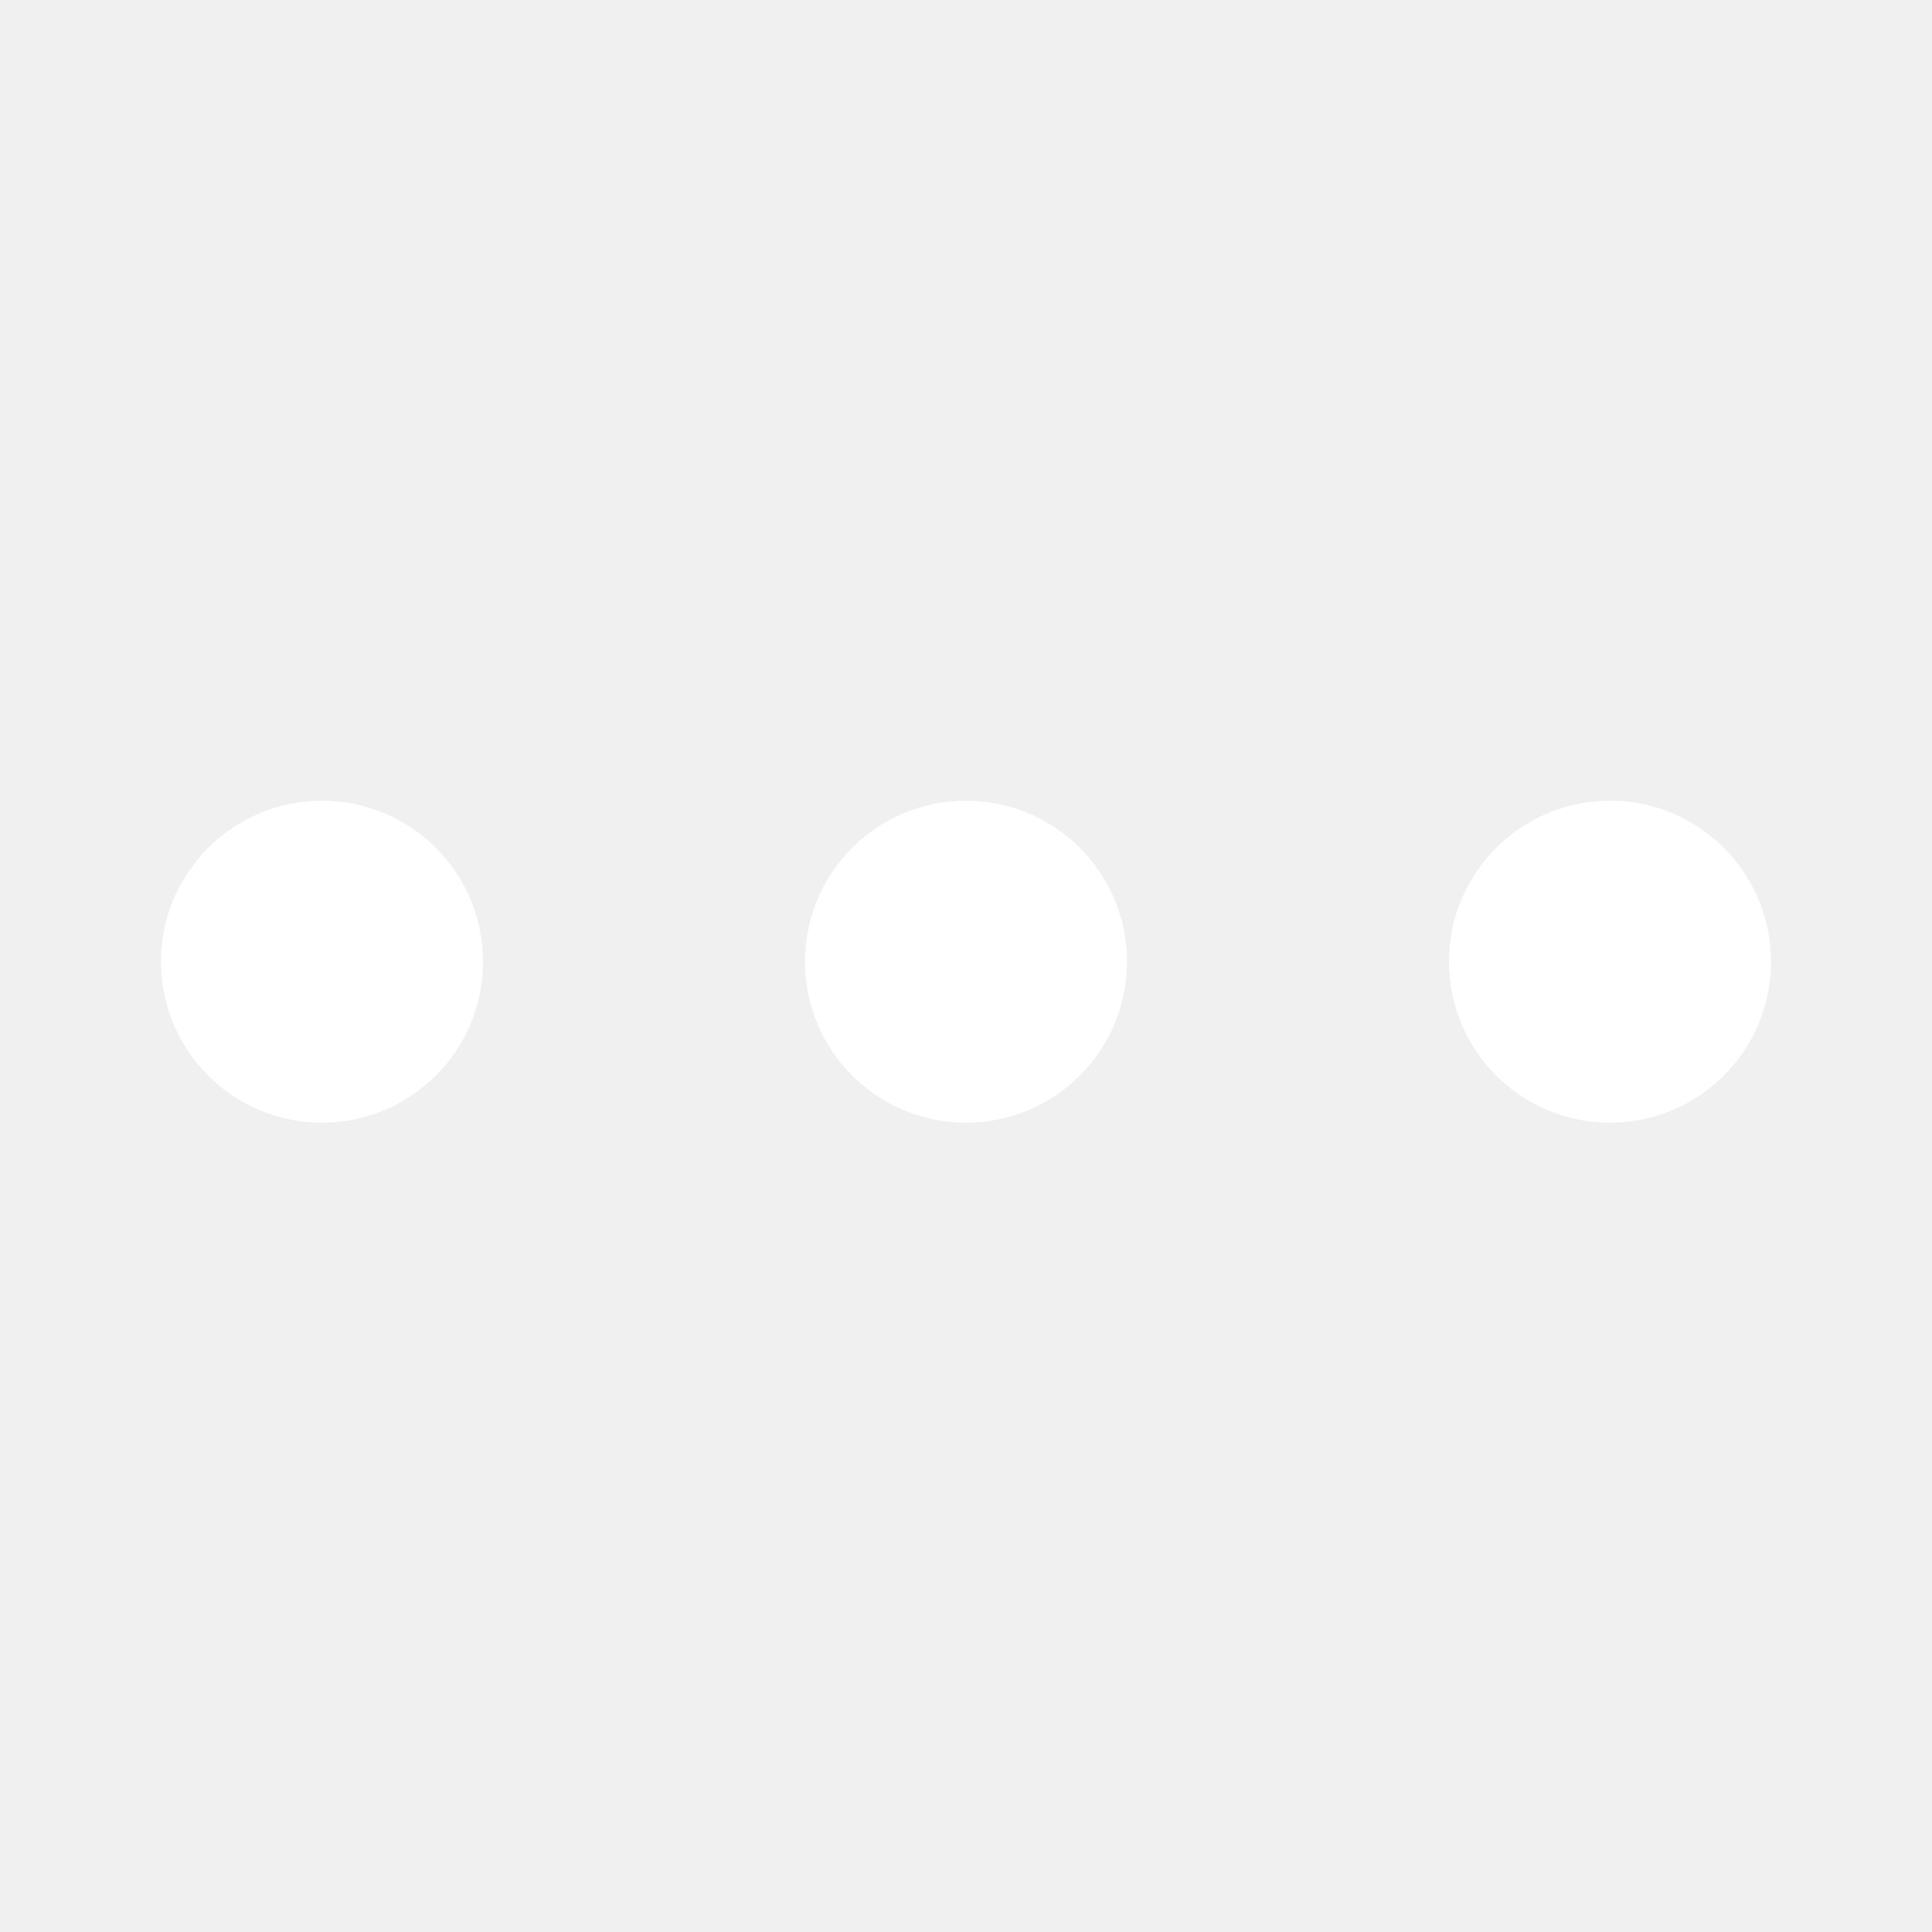
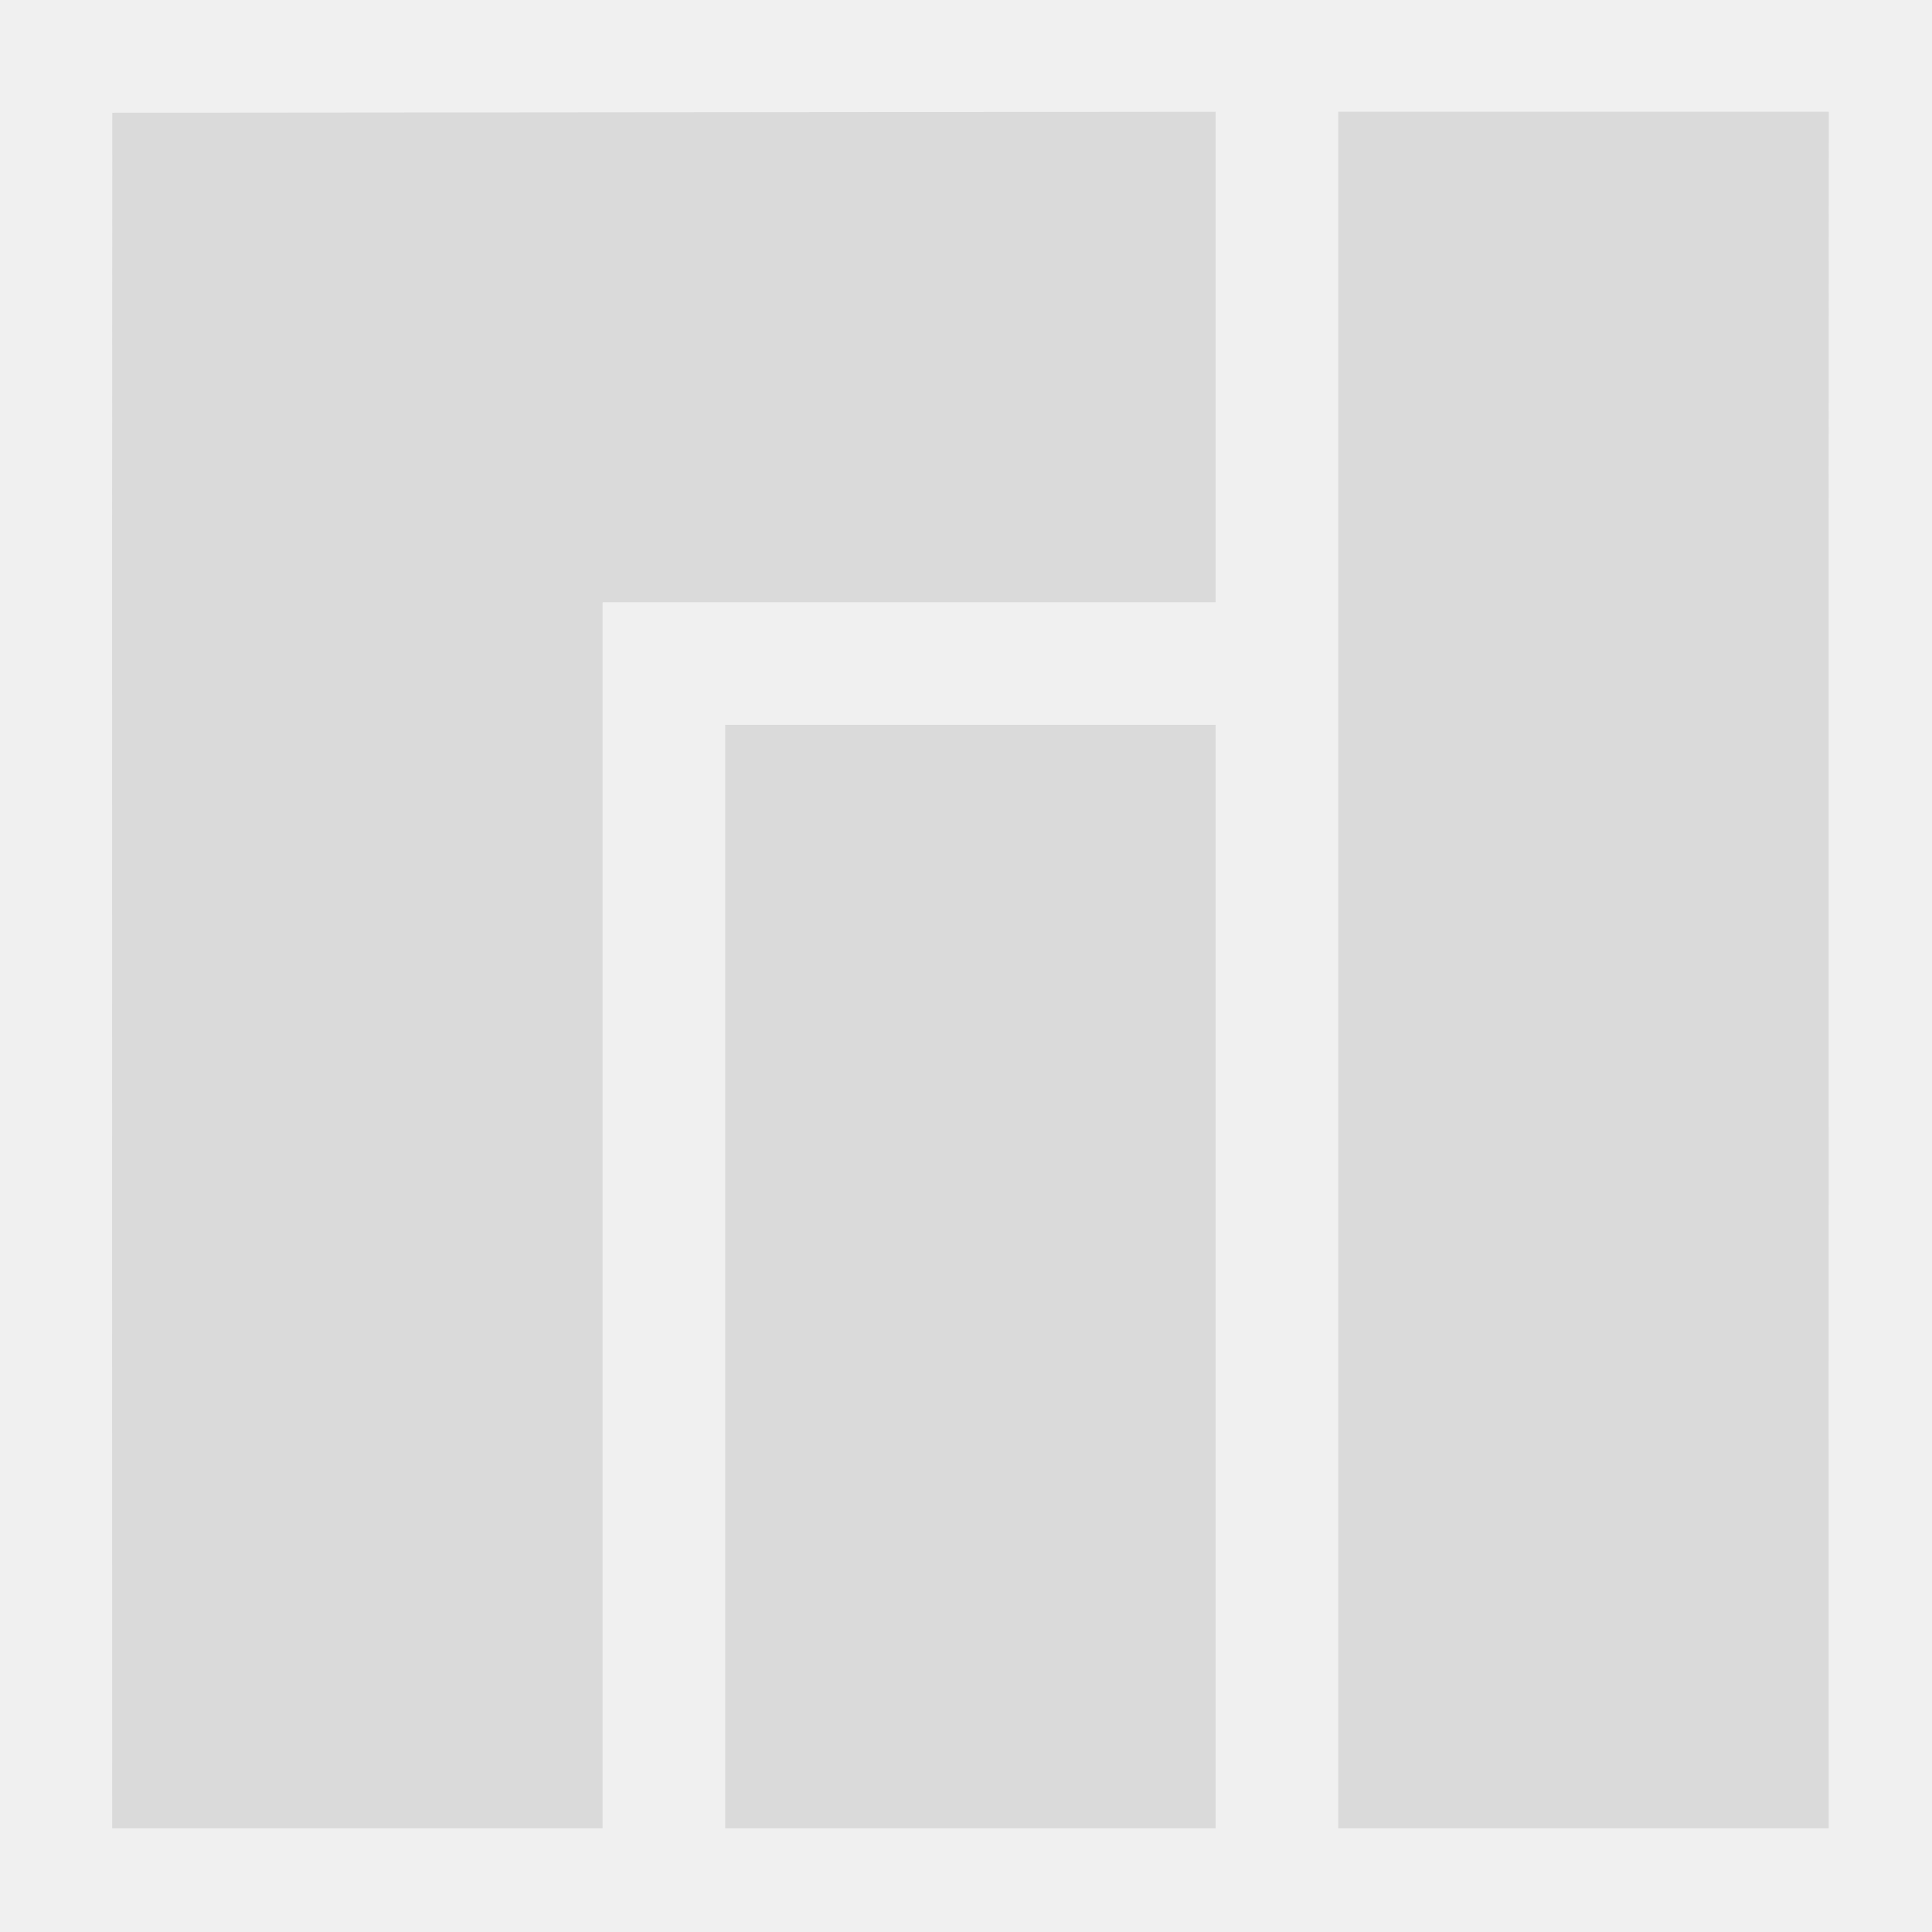
- <svg xmlns="http://www.w3.org/2000/svg" width="24" height="24" version="1.1" viewBox="0 0 22.5 22.5">
-   <g transform="translate(0 -1029.9)">
-     <g fill="#fff">
-       <circle cx="3.75" cy="1041.1" r="1.875" />
-       <circle cx="11.25" cy="1041.1" r="1.875" />
-       <circle cx="18.75" cy="1041.1" r="1.875" />
-     </g>
+ <svg xmlns="http://www.w3.org/2000/svg" id="svg6" version="1" height="496" width="496">
+   <defs id="defs10">
+     <style id="current-color-scheme" type="text/css">
+    .ColorScheme-Text { color:#dfdfdf; } .ColorScheme-Highlight { color:#4285f4; }
+   </style>
+   </defs>
+   <g transform="matrix(31.477,0,0,31.477,-2.680388,-2.78208)" id="g7" style="fill:#cccccc">
+     <path d="M 1.001,1.008 C 0.998,5.338 1,10.669 1,15 2.333,15 3.667,15 5,15 V 5 h 5 V 1 Z M 11,1 v 14 l 4,4.61e-4 C 15.001,10.667 14.998,5.333 15.001,1 Z M 6,6 v 9 h 4 V 6 Z" style="color:#dfdfdf;fill:#cccccc;fill-opacity:0.604" class="ColorScheme-Text" id="path5" />
  </g>
</svg>
